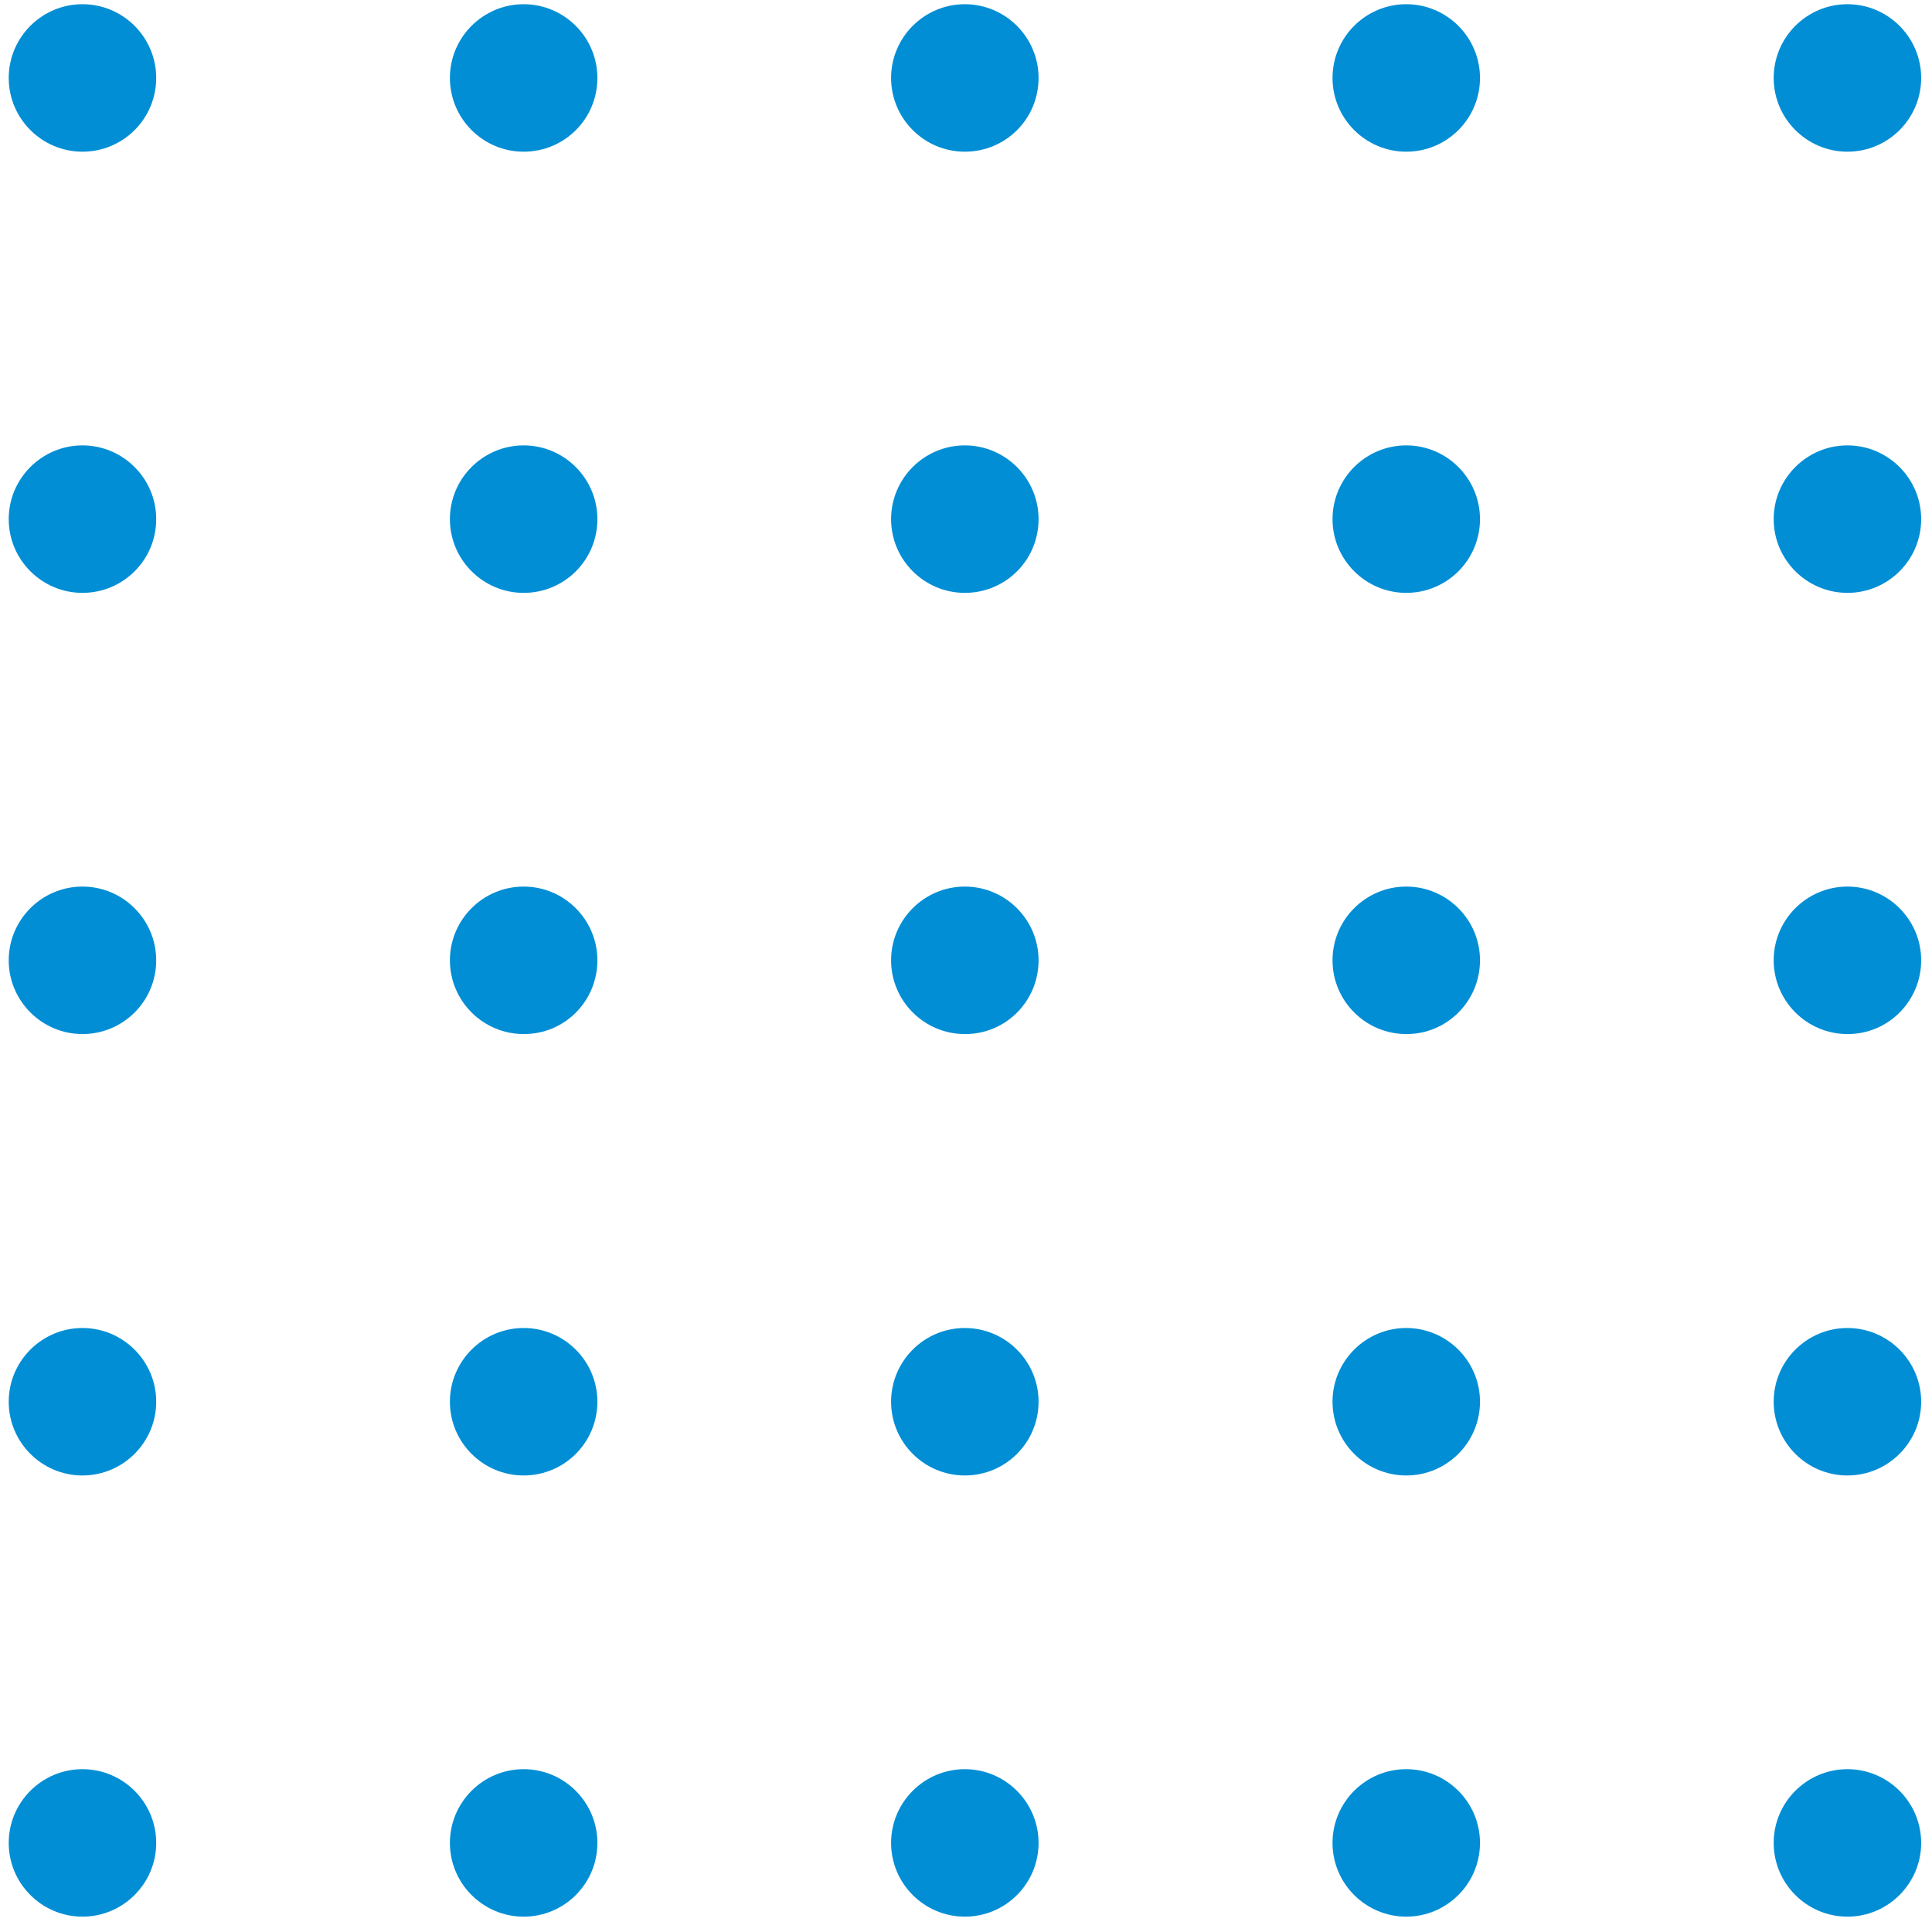
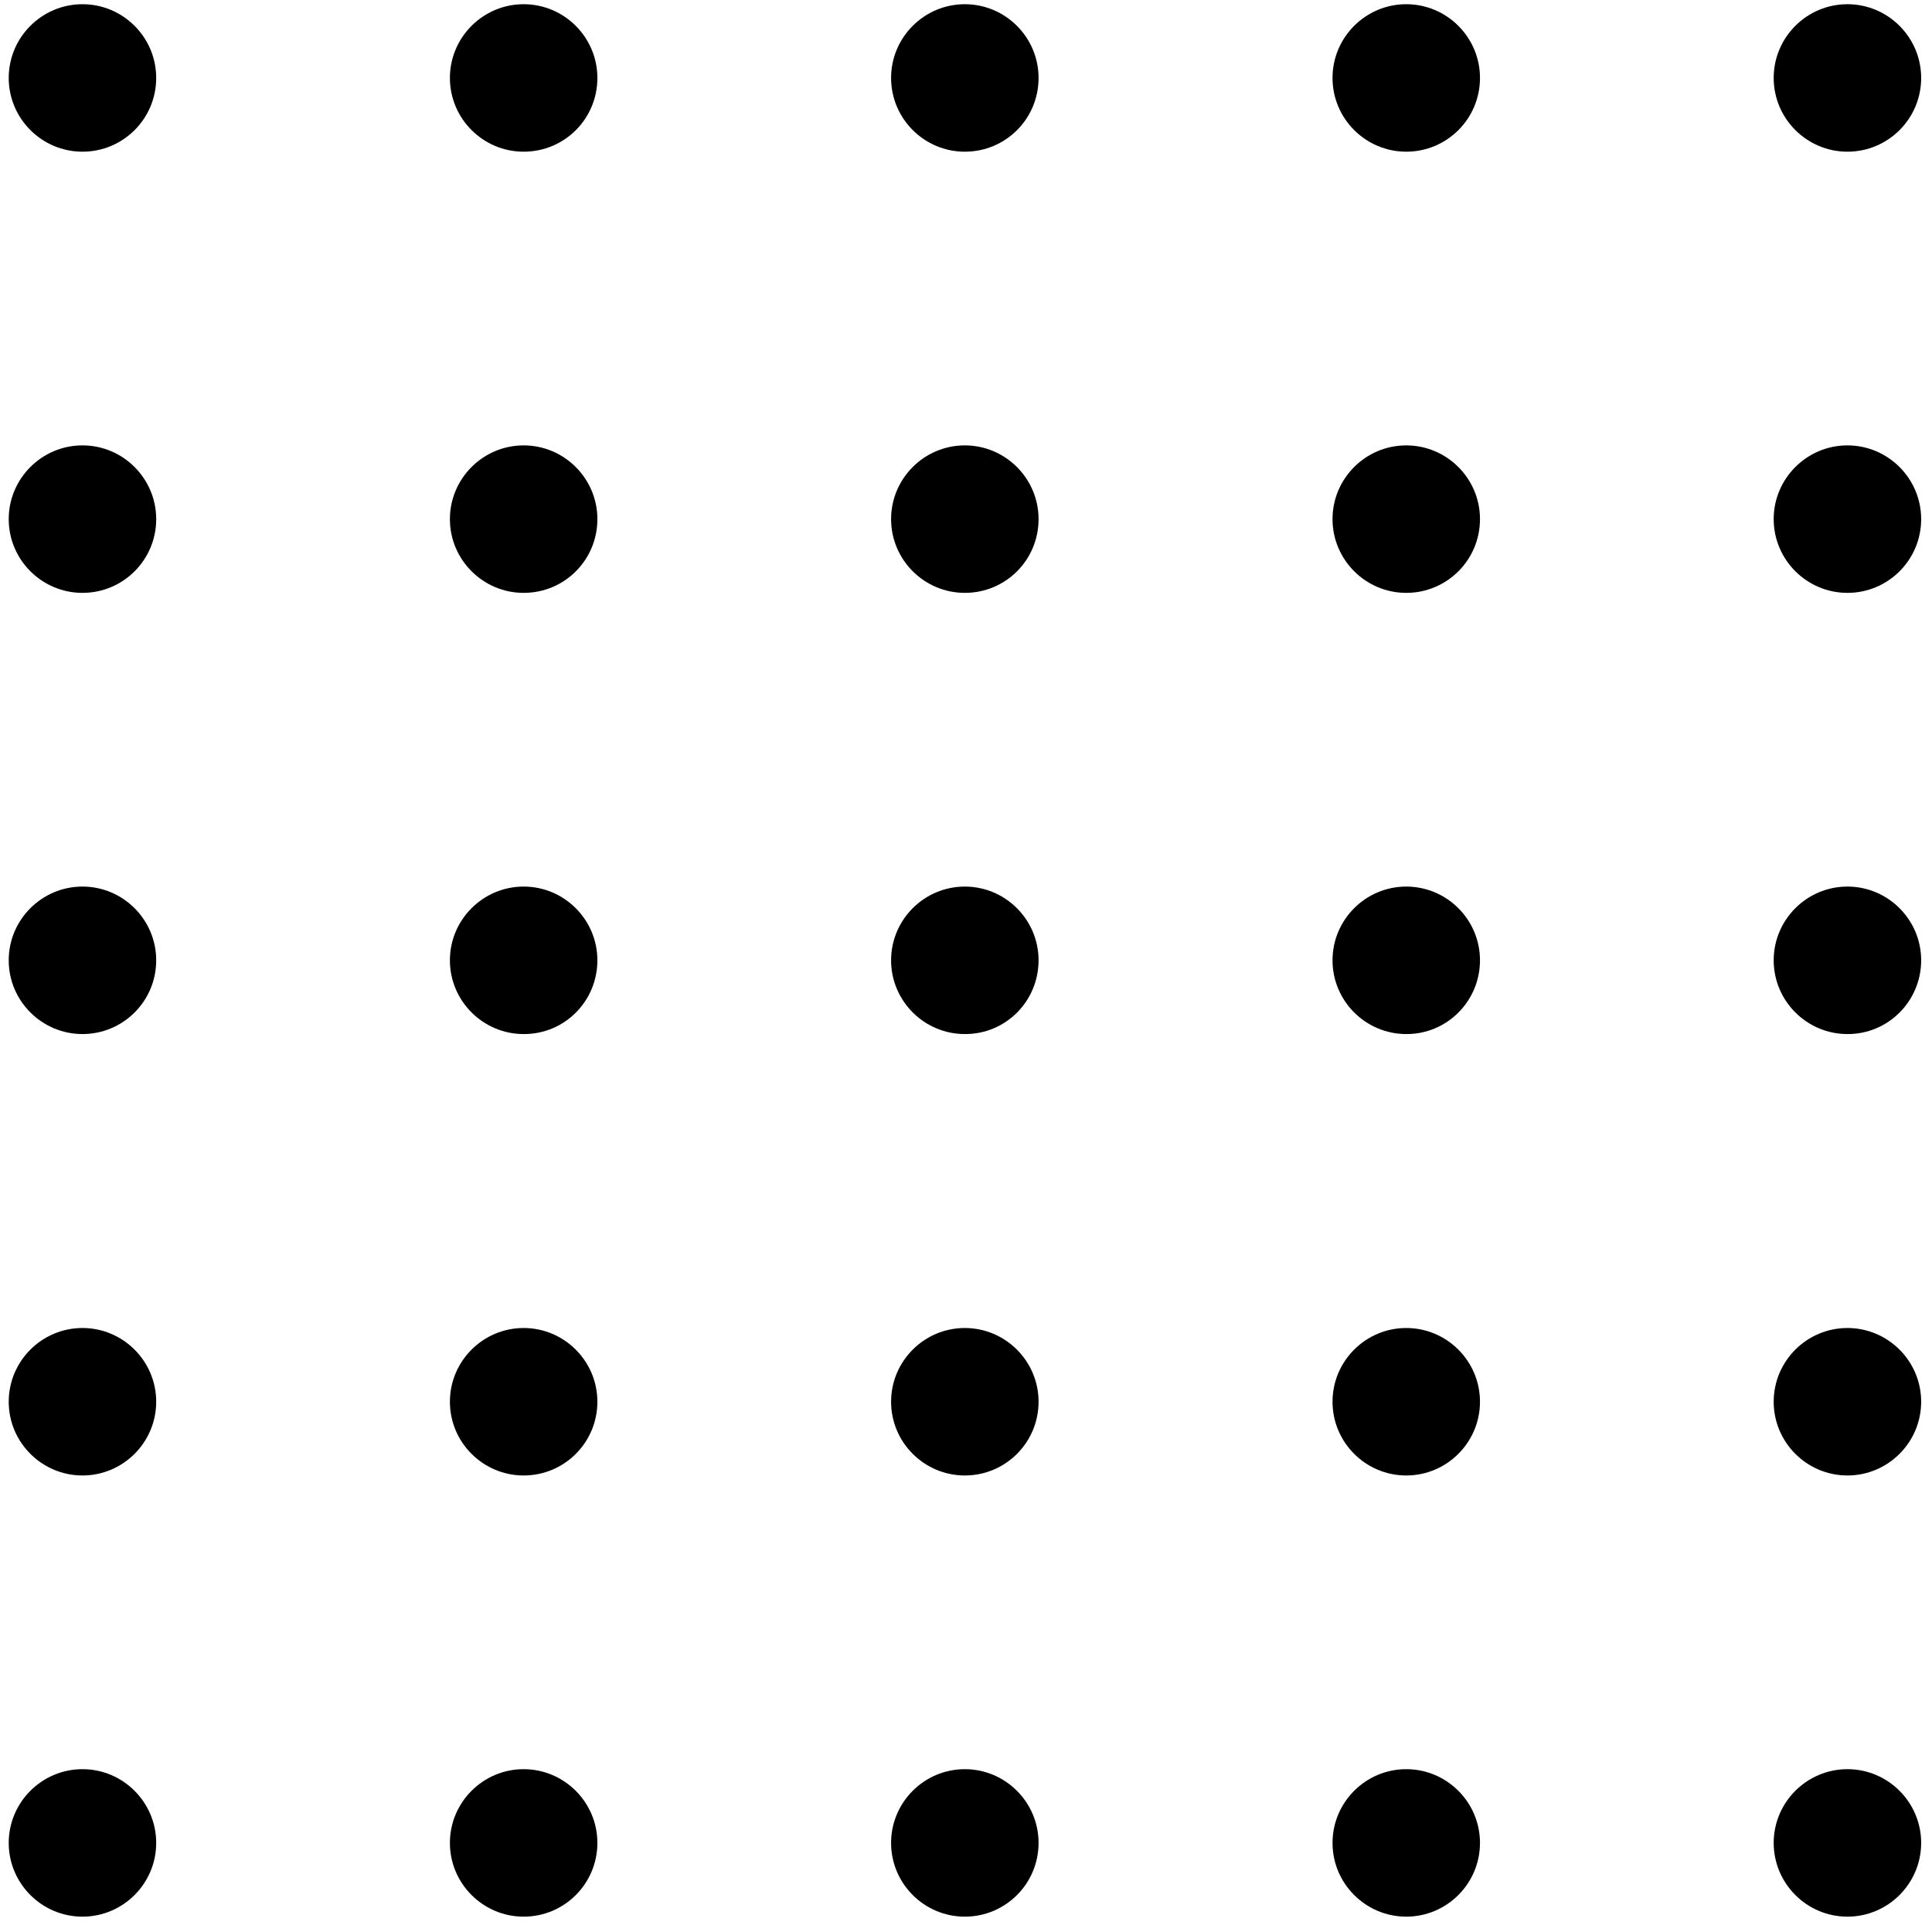
<svg xmlns="http://www.w3.org/2000/svg" width="107" height="107" viewBox="0 0 107 107" fill="none">
-   <path d="M102.316 8.401C100.066 8.401 98.232 6.568 98.232 4.317C98.232 2.067 100.066 0.233 102.316 0.233C104.566 0.233 106.4 2.067 106.4 4.317C106.4 6.581 104.566 8.401 102.316 8.401ZM106.4 28.751C106.4 26.501 104.566 24.667 102.316 24.667C100.066 24.667 98.232 26.501 98.232 28.751C98.232 31.001 100.066 32.835 102.316 32.835C104.566 32.835 106.4 31.015 106.4 28.751ZM106.4 53.185C106.4 50.934 104.566 49.101 102.316 49.101C100.066 49.101 98.232 50.934 98.232 53.185C98.232 55.435 100.066 57.269 102.316 57.269C104.566 57.282 106.4 55.449 106.4 53.185ZM106.4 77.632C106.4 75.382 104.566 73.549 102.316 73.549C100.066 73.549 98.232 75.382 98.232 77.632C98.232 79.883 100.066 81.716 102.316 81.716C104.566 81.716 106.4 79.883 106.4 77.632ZM106.4 102.066C106.4 99.816 104.566 97.982 102.316 97.982C100.066 97.982 98.232 99.816 98.232 102.066C98.232 104.316 100.066 106.15 102.316 106.15C104.566 106.15 106.4 104.316 106.4 102.066ZM81.966 4.317C81.966 2.067 80.133 0.233 77.882 0.233C75.632 0.233 73.799 2.067 73.799 4.317C73.799 6.568 75.632 8.401 77.882 8.401C80.133 8.401 81.966 6.581 81.966 4.317ZM81.966 28.751C81.966 26.501 80.133 24.667 77.882 24.667C75.632 24.667 73.799 26.501 73.799 28.751C73.799 31.001 75.632 32.835 77.882 32.835C80.133 32.835 81.966 31.015 81.966 28.751ZM81.966 53.185C81.966 50.934 80.133 49.101 77.882 49.101C75.632 49.101 73.799 50.934 73.799 53.185C73.799 55.435 75.632 57.269 77.882 57.269C80.133 57.282 81.966 55.449 81.966 53.185ZM81.966 77.632C81.966 75.382 80.133 73.549 77.882 73.549C75.632 73.549 73.799 75.382 73.799 77.632C73.799 79.883 75.632 81.716 77.882 81.716C80.133 81.716 81.966 79.883 81.966 77.632ZM81.966 102.066C81.966 99.816 80.133 97.982 77.882 97.982C75.632 97.982 73.799 99.816 73.799 102.066C73.799 104.316 75.632 106.15 77.882 106.15C80.133 106.15 81.966 104.316 81.966 102.066ZM57.519 4.317C57.519 2.067 55.685 0.233 53.435 0.233C51.184 0.233 49.351 2.067 49.351 4.317C49.351 6.568 51.184 8.401 53.435 8.401C55.699 8.401 57.519 6.581 57.519 4.317ZM57.519 28.751C57.519 26.501 55.685 24.667 53.435 24.667C51.184 24.667 49.351 26.501 49.351 28.751C49.351 31.001 51.184 32.835 53.435 32.835C55.699 32.835 57.519 31.015 57.519 28.751ZM57.519 53.185C57.519 50.934 55.685 49.101 53.435 49.101C51.184 49.101 49.351 50.934 49.351 53.185C49.351 55.435 51.184 57.269 53.435 57.269C55.699 57.282 57.519 55.449 57.519 53.185ZM57.519 77.632C57.519 75.382 55.685 73.549 53.435 73.549C51.184 73.549 49.351 75.382 49.351 77.632C49.351 79.883 51.184 81.716 53.435 81.716C55.699 81.716 57.519 79.883 57.519 77.632ZM57.519 102.066C57.519 99.816 55.685 97.982 53.435 97.982C51.184 97.982 49.351 99.816 49.351 102.066C49.351 104.316 51.184 106.15 53.435 106.15C55.699 106.15 57.519 104.316 57.519 102.066ZM33.085 4.317C33.085 2.067 31.251 0.233 29.001 0.233C26.751 0.233 24.917 2.067 24.917 4.317C24.917 6.568 26.751 8.401 29.001 8.401C31.265 8.401 33.085 6.581 33.085 4.317ZM33.085 28.751C33.085 26.501 31.251 24.667 29.001 24.667C26.751 24.667 24.917 26.501 24.917 28.751C24.917 31.001 26.751 32.835 29.001 32.835C31.265 32.835 33.085 31.015 33.085 28.751ZM33.085 53.185C33.085 50.934 31.251 49.101 29.001 49.101C26.751 49.101 24.917 50.934 24.917 53.185C24.917 55.435 26.751 57.269 29.001 57.269C31.265 57.282 33.085 55.449 33.085 53.185ZM33.085 77.632C33.085 75.382 31.251 73.549 29.001 73.549C26.751 73.549 24.917 75.382 24.917 77.632C24.917 79.883 26.751 81.716 29.001 81.716C31.265 81.716 33.085 79.883 33.085 77.632ZM33.085 102.066C33.085 99.816 31.251 97.982 29.001 97.982C26.751 97.982 24.917 99.816 24.917 102.066C24.917 104.316 26.751 106.15 29.001 106.15C31.265 106.15 33.085 104.316 33.085 102.066ZM8.651 4.317C8.651 2.067 6.818 0.233 4.567 0.233C2.317 0.233 0.483 2.067 0.483 4.317C0.483 6.568 2.317 8.401 4.567 8.401C6.818 8.401 8.651 6.581 8.651 4.317ZM8.651 28.751C8.651 26.501 6.818 24.667 4.567 24.667C2.317 24.667 0.483 26.501 0.483 28.751C0.483 31.001 2.317 32.835 4.567 32.835C6.818 32.835 8.651 31.015 8.651 28.751ZM8.651 53.185C8.651 50.934 6.818 49.101 4.567 49.101C2.317 49.101 0.483 50.934 0.483 53.185C0.483 55.435 2.317 57.269 4.567 57.269C6.818 57.269 8.651 55.449 8.651 53.185ZM8.651 77.632C8.651 75.382 6.818 73.549 4.567 73.549C2.317 73.549 0.483 75.382 0.483 77.632C0.483 79.883 2.317 81.716 4.567 81.716C6.818 81.716 8.651 79.883 8.651 77.632ZM8.651 102.066C8.651 99.816 6.818 97.982 4.567 97.982C2.317 97.982 0.483 99.816 0.483 102.066C0.483 104.316 2.317 106.15 4.567 106.15C6.818 106.15 8.651 104.316 8.651 102.066Z" fill="#018ED5" />
+   <path d="M102.316 8.401C100.066 8.401 98.232 6.568 98.232 4.317C98.232 2.067 100.066 0.233 102.316 0.233C104.566 0.233 106.4 2.067 106.4 4.317C106.4 6.581 104.566 8.401 102.316 8.401ZM106.4 28.751C106.4 26.501 104.566 24.667 102.316 24.667C100.066 24.667 98.232 26.501 98.232 28.751C98.232 31.001 100.066 32.835 102.316 32.835C104.566 32.835 106.4 31.015 106.4 28.751ZM106.4 53.185C106.4 50.934 104.566 49.101 102.316 49.101C100.066 49.101 98.232 50.934 98.232 53.185C98.232 55.435 100.066 57.269 102.316 57.269C104.566 57.282 106.4 55.449 106.4 53.185ZM106.4 77.632C106.4 75.382 104.566 73.549 102.316 73.549C100.066 73.549 98.232 75.382 98.232 77.632C98.232 79.883 100.066 81.716 102.316 81.716C104.566 81.716 106.4 79.883 106.4 77.632ZM106.4 102.066C106.4 99.816 104.566 97.982 102.316 97.982C100.066 97.982 98.232 99.816 98.232 102.066C98.232 104.316 100.066 106.15 102.316 106.15C104.566 106.15 106.4 104.316 106.4 102.066ZM81.966 4.317C81.966 2.067 80.133 0.233 77.882 0.233C75.632 0.233 73.799 2.067 73.799 4.317C73.799 6.568 75.632 8.401 77.882 8.401C80.133 8.401 81.966 6.581 81.966 4.317ZM81.966 28.751C81.966 26.501 80.133 24.667 77.882 24.667C75.632 24.667 73.799 26.501 73.799 28.751C73.799 31.001 75.632 32.835 77.882 32.835C80.133 32.835 81.966 31.015 81.966 28.751ZM81.966 53.185C81.966 50.934 80.133 49.101 77.882 49.101C75.632 49.101 73.799 50.934 73.799 53.185C73.799 55.435 75.632 57.269 77.882 57.269C80.133 57.282 81.966 55.449 81.966 53.185ZM81.966 77.632C81.966 75.382 80.133 73.549 77.882 73.549C75.632 73.549 73.799 75.382 73.799 77.632C73.799 79.883 75.632 81.716 77.882 81.716C80.133 81.716 81.966 79.883 81.966 77.632ZM81.966 102.066C81.966 99.816 80.133 97.982 77.882 97.982C75.632 97.982 73.799 99.816 73.799 102.066C73.799 104.316 75.632 106.15 77.882 106.15C80.133 106.15 81.966 104.316 81.966 102.066ZM57.519 4.317C57.519 2.067 55.685 0.233 53.435 0.233C51.184 0.233 49.351 2.067 49.351 4.317C49.351 6.568 51.184 8.401 53.435 8.401C55.699 8.401 57.519 6.581 57.519 4.317ZM57.519 28.751C57.519 26.501 55.685 24.667 53.435 24.667C51.184 24.667 49.351 26.501 49.351 28.751C49.351 31.001 51.184 32.835 53.435 32.835C55.699 32.835 57.519 31.015 57.519 28.751ZM57.519 53.185C57.519 50.934 55.685 49.101 53.435 49.101C51.184 49.101 49.351 50.934 49.351 53.185C49.351 55.435 51.184 57.269 53.435 57.269C55.699 57.282 57.519 55.449 57.519 53.185ZM57.519 77.632C57.519 75.382 55.685 73.549 53.435 73.549C51.184 73.549 49.351 75.382 49.351 77.632C49.351 79.883 51.184 81.716 53.435 81.716C55.699 81.716 57.519 79.883 57.519 77.632ZM57.519 102.066C57.519 99.816 55.685 97.982 53.435 97.982C51.184 97.982 49.351 99.816 49.351 102.066C49.351 104.316 51.184 106.15 53.435 106.15C55.699 106.15 57.519 104.316 57.519 102.066ZM33.085 4.317C33.085 2.067 31.251 0.233 29.001 0.233C26.751 0.233 24.917 2.067 24.917 4.317C24.917 6.568 26.751 8.401 29.001 8.401C31.265 8.401 33.085 6.581 33.085 4.317ZM33.085 28.751C33.085 26.501 31.251 24.667 29.001 24.667C26.751 24.667 24.917 26.501 24.917 28.751C24.917 31.001 26.751 32.835 29.001 32.835C31.265 32.835 33.085 31.015 33.085 28.751ZM33.085 53.185C33.085 50.934 31.251 49.101 29.001 49.101C26.751 49.101 24.917 50.934 24.917 53.185C24.917 55.435 26.751 57.269 29.001 57.269C31.265 57.282 33.085 55.449 33.085 53.185ZM33.085 77.632C33.085 75.382 31.251 73.549 29.001 73.549C26.751 73.549 24.917 75.382 24.917 77.632C24.917 79.883 26.751 81.716 29.001 81.716C31.265 81.716 33.085 79.883 33.085 77.632ZM33.085 102.066C33.085 99.816 31.251 97.982 29.001 97.982C26.751 97.982 24.917 99.816 24.917 102.066C24.917 104.316 26.751 106.15 29.001 106.15C31.265 106.15 33.085 104.316 33.085 102.066ZM8.651 4.317C8.651 2.067 6.818 0.233 4.567 0.233C2.317 0.233 0.483 2.067 0.483 4.317C0.483 6.568 2.317 8.401 4.567 8.401C6.818 8.401 8.651 6.581 8.651 4.317ZM8.651 28.751C8.651 26.501 6.818 24.667 4.567 24.667C2.317 24.667 0.483 26.501 0.483 28.751C0.483 31.001 2.317 32.835 4.567 32.835C6.818 32.835 8.651 31.015 8.651 28.751ZM8.651 53.185C8.651 50.934 6.818 49.101 4.567 49.101C2.317 49.101 0.483 50.934 0.483 53.185C0.483 55.435 2.317 57.269 4.567 57.269C6.818 57.269 8.651 55.449 8.651 53.185ZM8.651 77.632C8.651 75.382 6.818 73.549 4.567 73.549C2.317 73.549 0.483 75.382 0.483 77.632C0.483 79.883 2.317 81.716 4.567 81.716C6.818 81.716 8.651 79.883 8.651 77.632ZM8.651 102.066C8.651 99.816 6.818 97.982 4.567 97.982C2.317 97.982 0.483 99.816 0.483 102.066C0.483 104.316 2.317 106.15 4.567 106.15C6.818 106.15 8.651 104.316 8.651 102.066Z" fill="currentColor" />
</svg>
